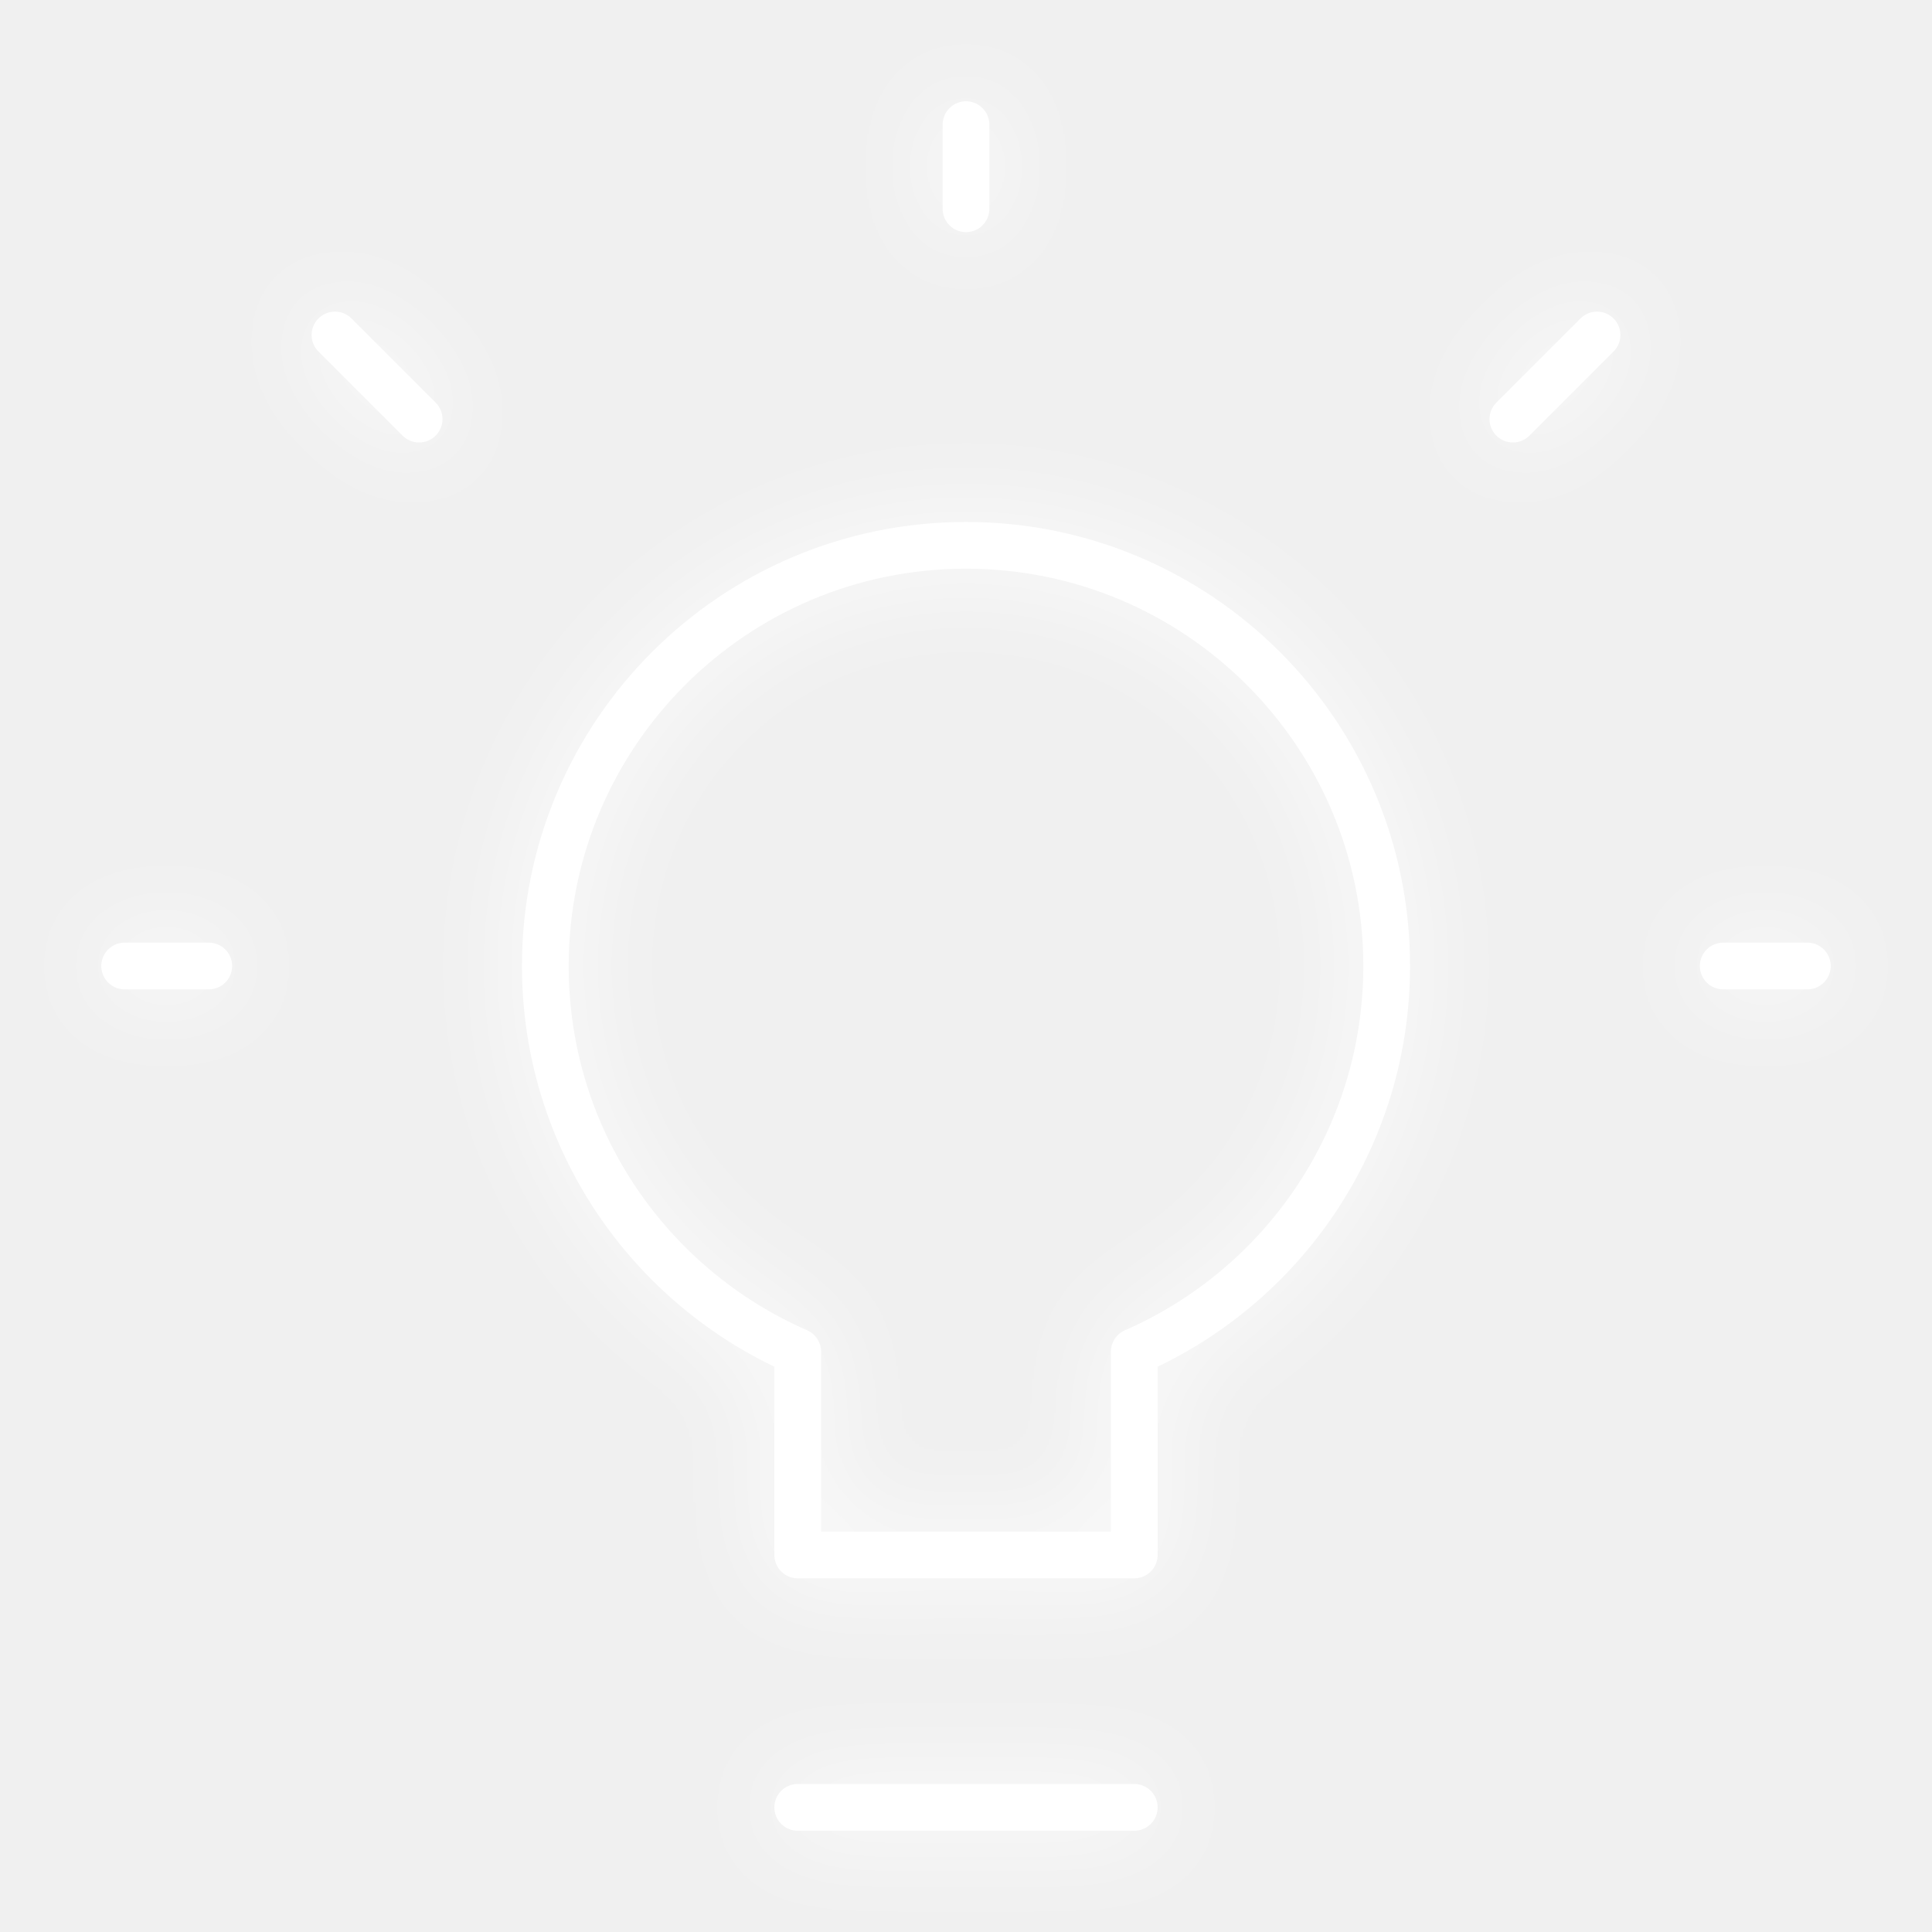
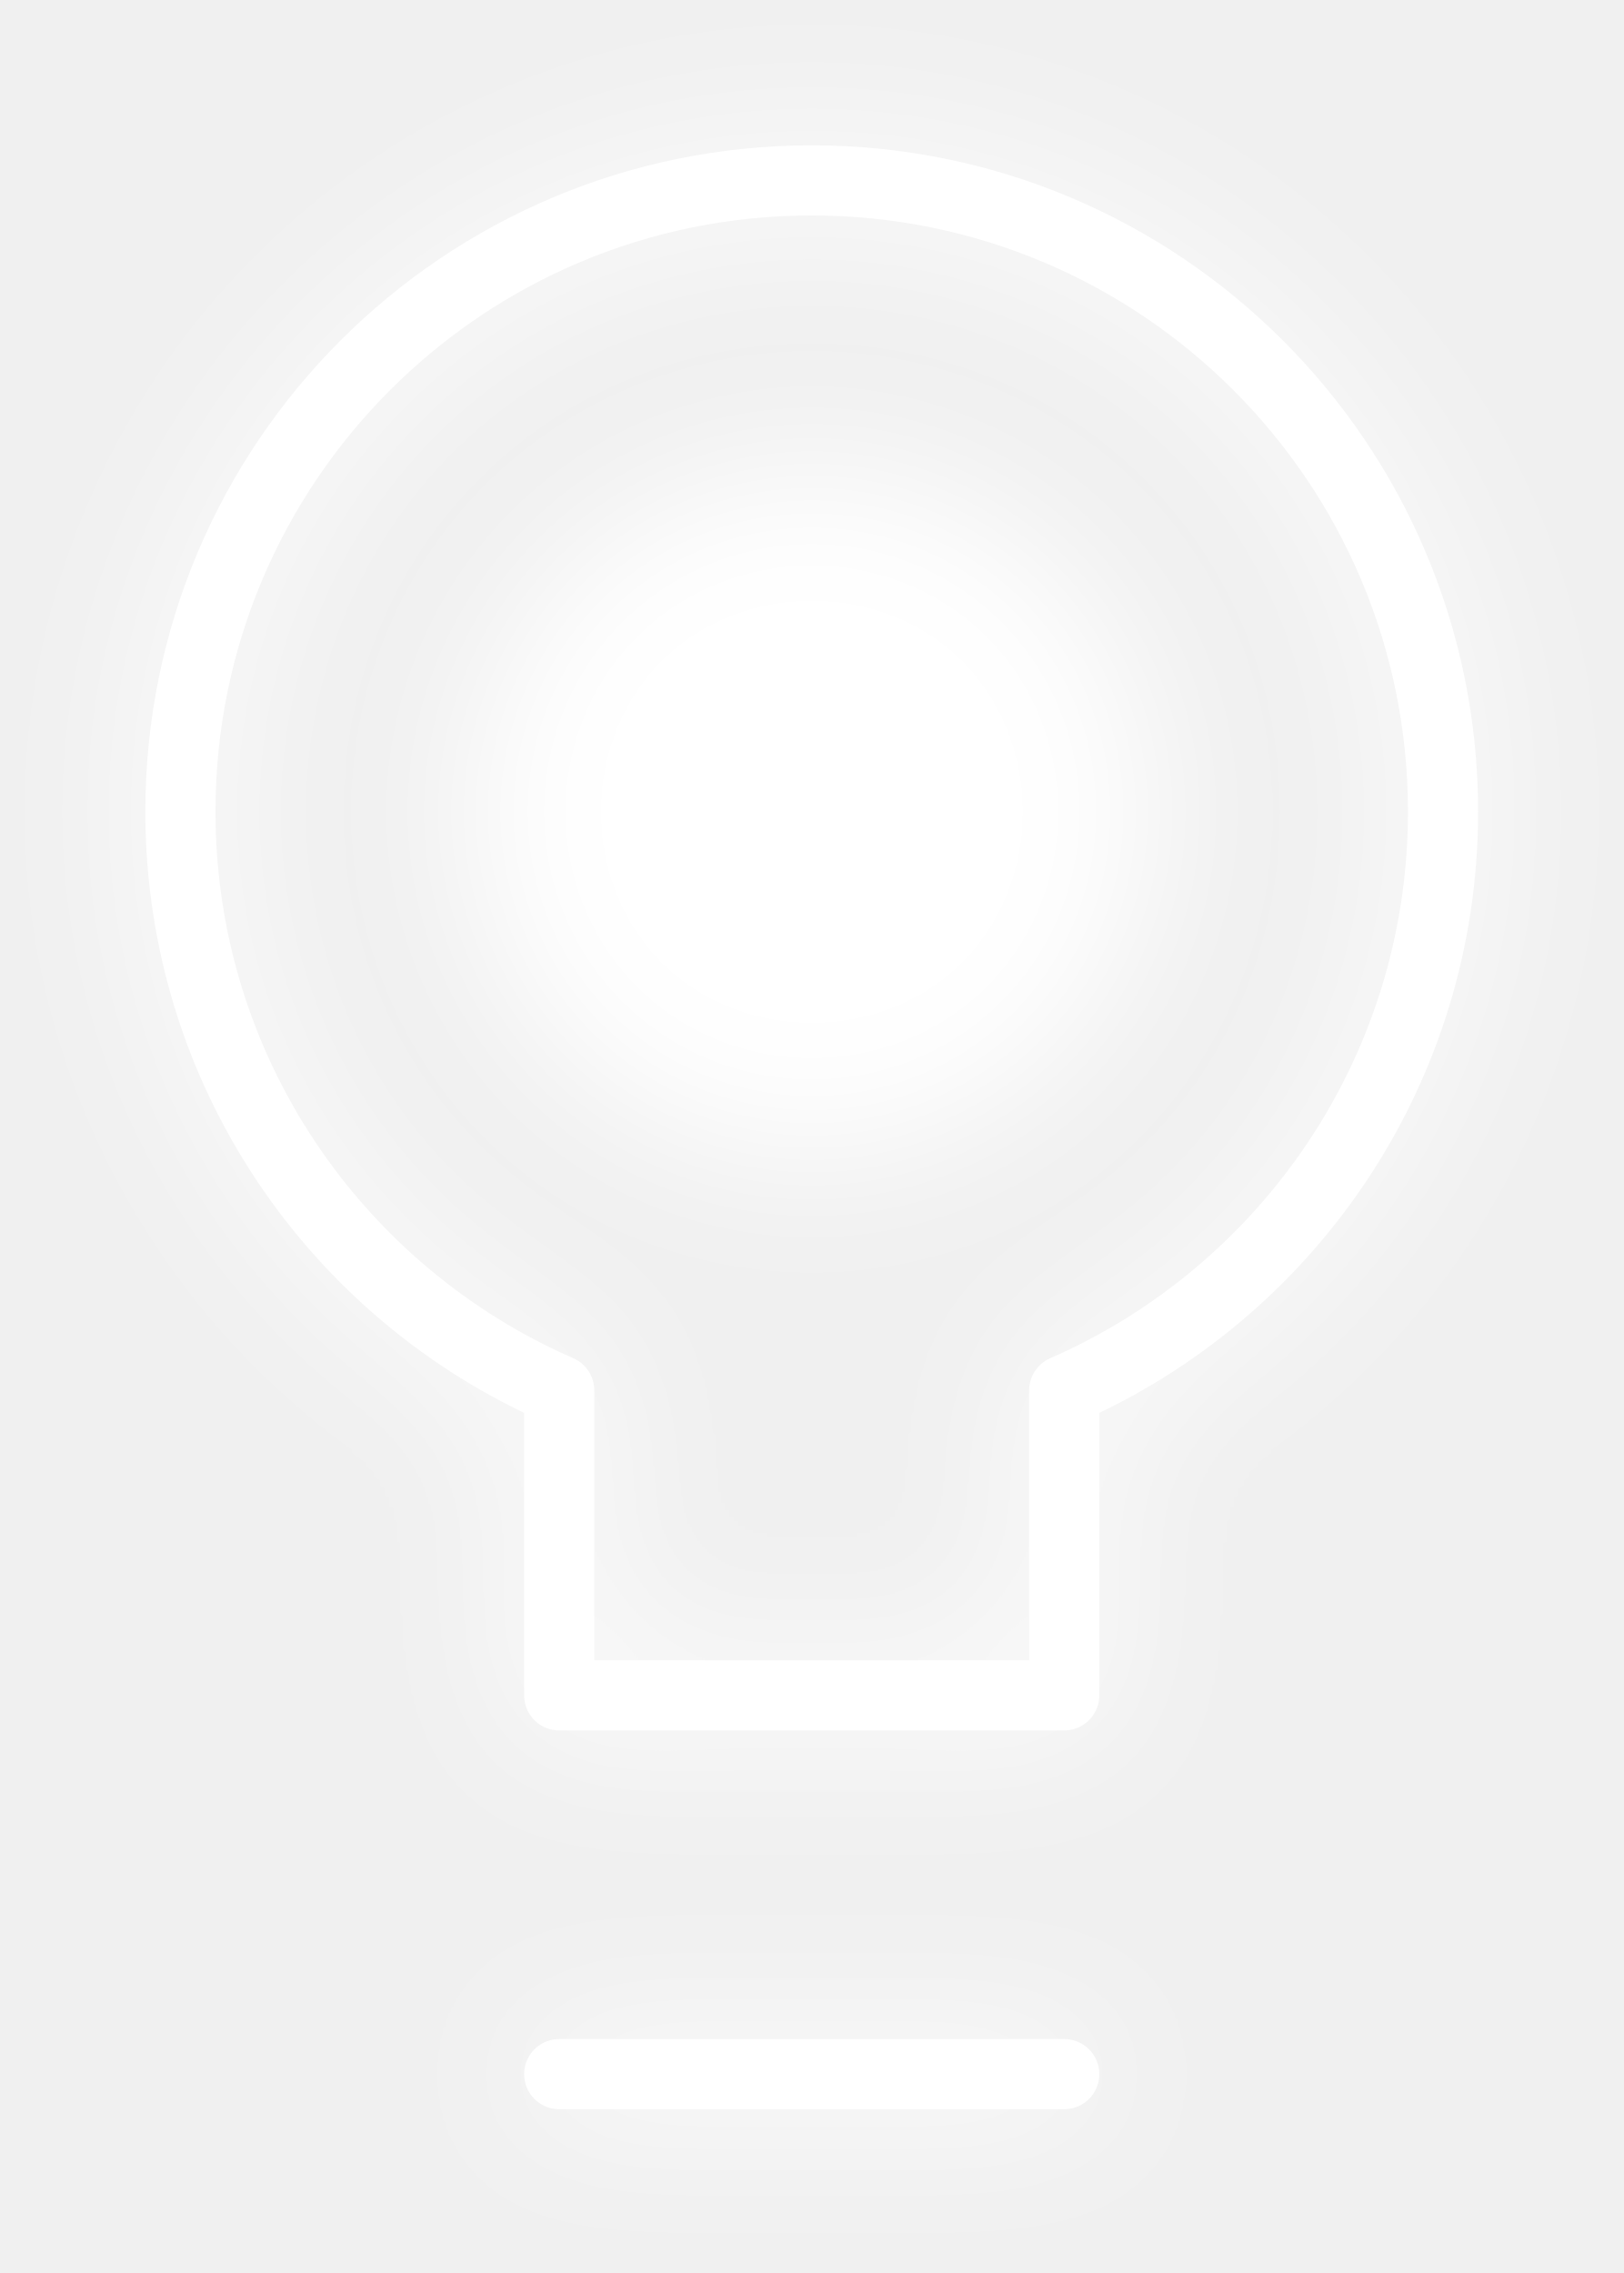
- <svg xmlns="http://www.w3.org/2000/svg" width="124" height="124" viewBox="0 0 124 124" fill="none">
-   <g filter="url(#filter0_f_254_70)">
-     <path d="M110.6 62H116M97.1 26.9L102.5 21.5M62 13.4V8M26.9 26.9L21.5 21.5M13.4 62H8M51.2 116H72.8M89 62C89 47.088 76.912 35 62 35C47.088 35 35 47.088 35 62C35 73.072 41.664 82.587 51.2 86.754V99.8H72.8V86.754C82.336 82.587 89 73.072 89 62Z" stroke="white" stroke-width="3" stroke-linecap="round" stroke-linejoin="round" />
+ <svg xmlns="http://www.w3.org/2000/svg" width="45" height="63" viewBox="0 0 45 63" fill="none">
+   <g filter="url(#filter0_f_304_205)">
+     <circle cx="22.5" cy="22.5" r="9.5" fill="white" />
  </g>
-   <path d="M110.6 62H116M97.1 26.9L102.5 21.5M62 13.4V8M26.9 26.9L21.5 21.5M13.4 62H8M51.2 116H72.8M89 62C89 47.088 76.912 35 62 35C47.088 35 35 47.088 35 62C35 73.072 41.664 82.587 51.2 86.754V99.8H72.8V86.754C82.336 82.587 89 73.072 89 62Z" stroke="white" stroke-width="3" stroke-linecap="round" stroke-linejoin="round" />
+   <g filter="url(#filter1_f_304_205)">
+     <path d="M15.498 57.488H29.494M39.992 22.496C39.992 12.833 32.159 5 22.496 5C12.833 5 5 12.833 5 22.496C5 29.67 9.318 35.836 15.498 38.536V46.99H29.494V38.536C35.674 35.836 39.992 29.67 39.992 22.496Z" stroke="white" stroke-width="1.944" stroke-linecap="round" stroke-linejoin="round" />
+   </g>
+   <path d="M15.498 57.488H29.494M39.992 22.496C39.992 12.833 32.159 5 22.496 5C12.833 5 5 12.833 5 22.496C5 29.67 9.318 35.836 15.498 38.536V46.99H29.494V38.536C35.674 35.836 39.992 29.67 39.992 22.496Z" stroke="white" stroke-width="1.944" stroke-linecap="round" stroke-linejoin="round" />
  <defs>
-     <filter id="filter0_f_254_70" x="0.5" y="0.5" width="123" height="123" filterUnits="userSpaceOnUse" color-interpolation-filters="sRGB">
+     <filter id="filter0_f_304_205" x="9" y="9" width="27" height="27" filterUnits="userSpaceOnUse" color-interpolation-filters="sRGB">
      <feFlood flood-opacity="0" result="BackgroundImageFix" />
      <feBlend mode="normal" in="SourceGraphic" in2="BackgroundImageFix" result="shape" />
-       <feGaussianBlur stdDeviation="3" result="effect1_foregroundBlur_254_70" />
+       <feGaussianBlur stdDeviation="2" result="effect1_foregroundBlur_304_205" />
+     </filter>
+     <filter id="filter1_f_304_205" x="0.028" y="0.028" width="44.935" height="62.432" filterUnits="userSpaceOnUse" color-interpolation-filters="sRGB">
+       <feFlood flood-opacity="0" result="BackgroundImageFix" />
+       <feBlend mode="normal" in="SourceGraphic" in2="BackgroundImageFix" result="shape" />
+       <feGaussianBlur stdDeviation="2" result="effect1_foregroundBlur_304_205" />
    </filter>
  </defs>
</svg>
